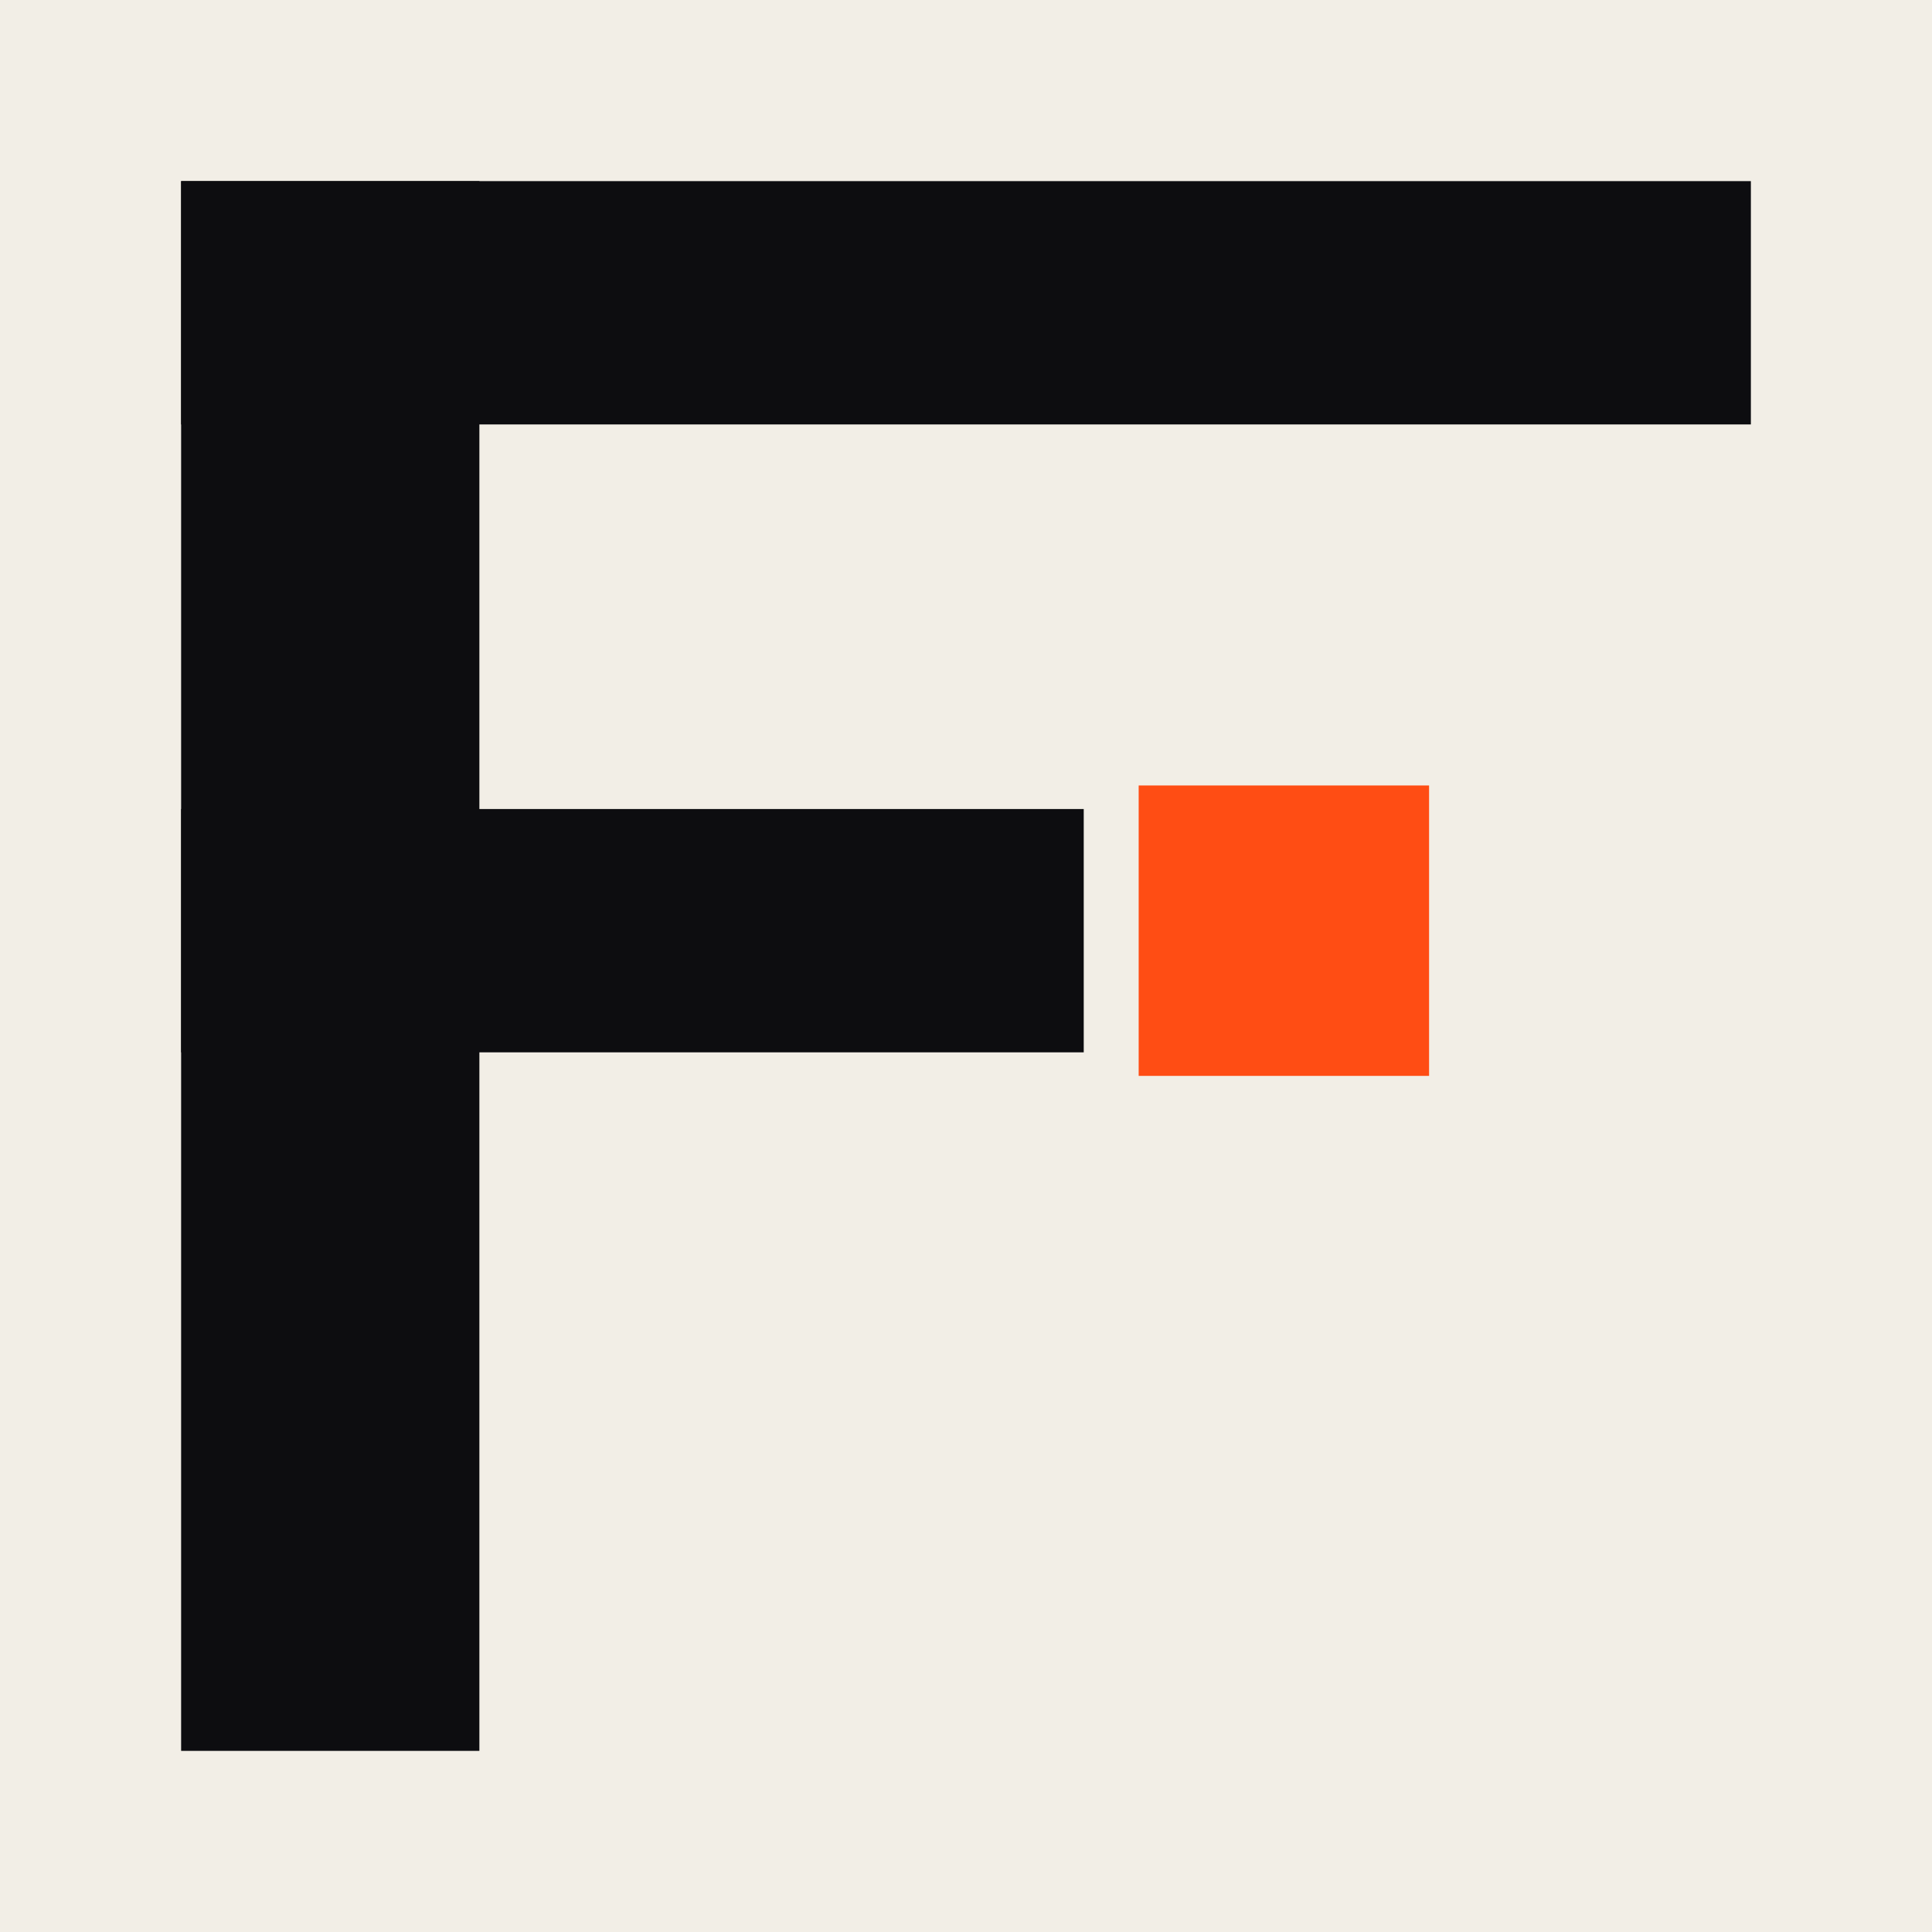
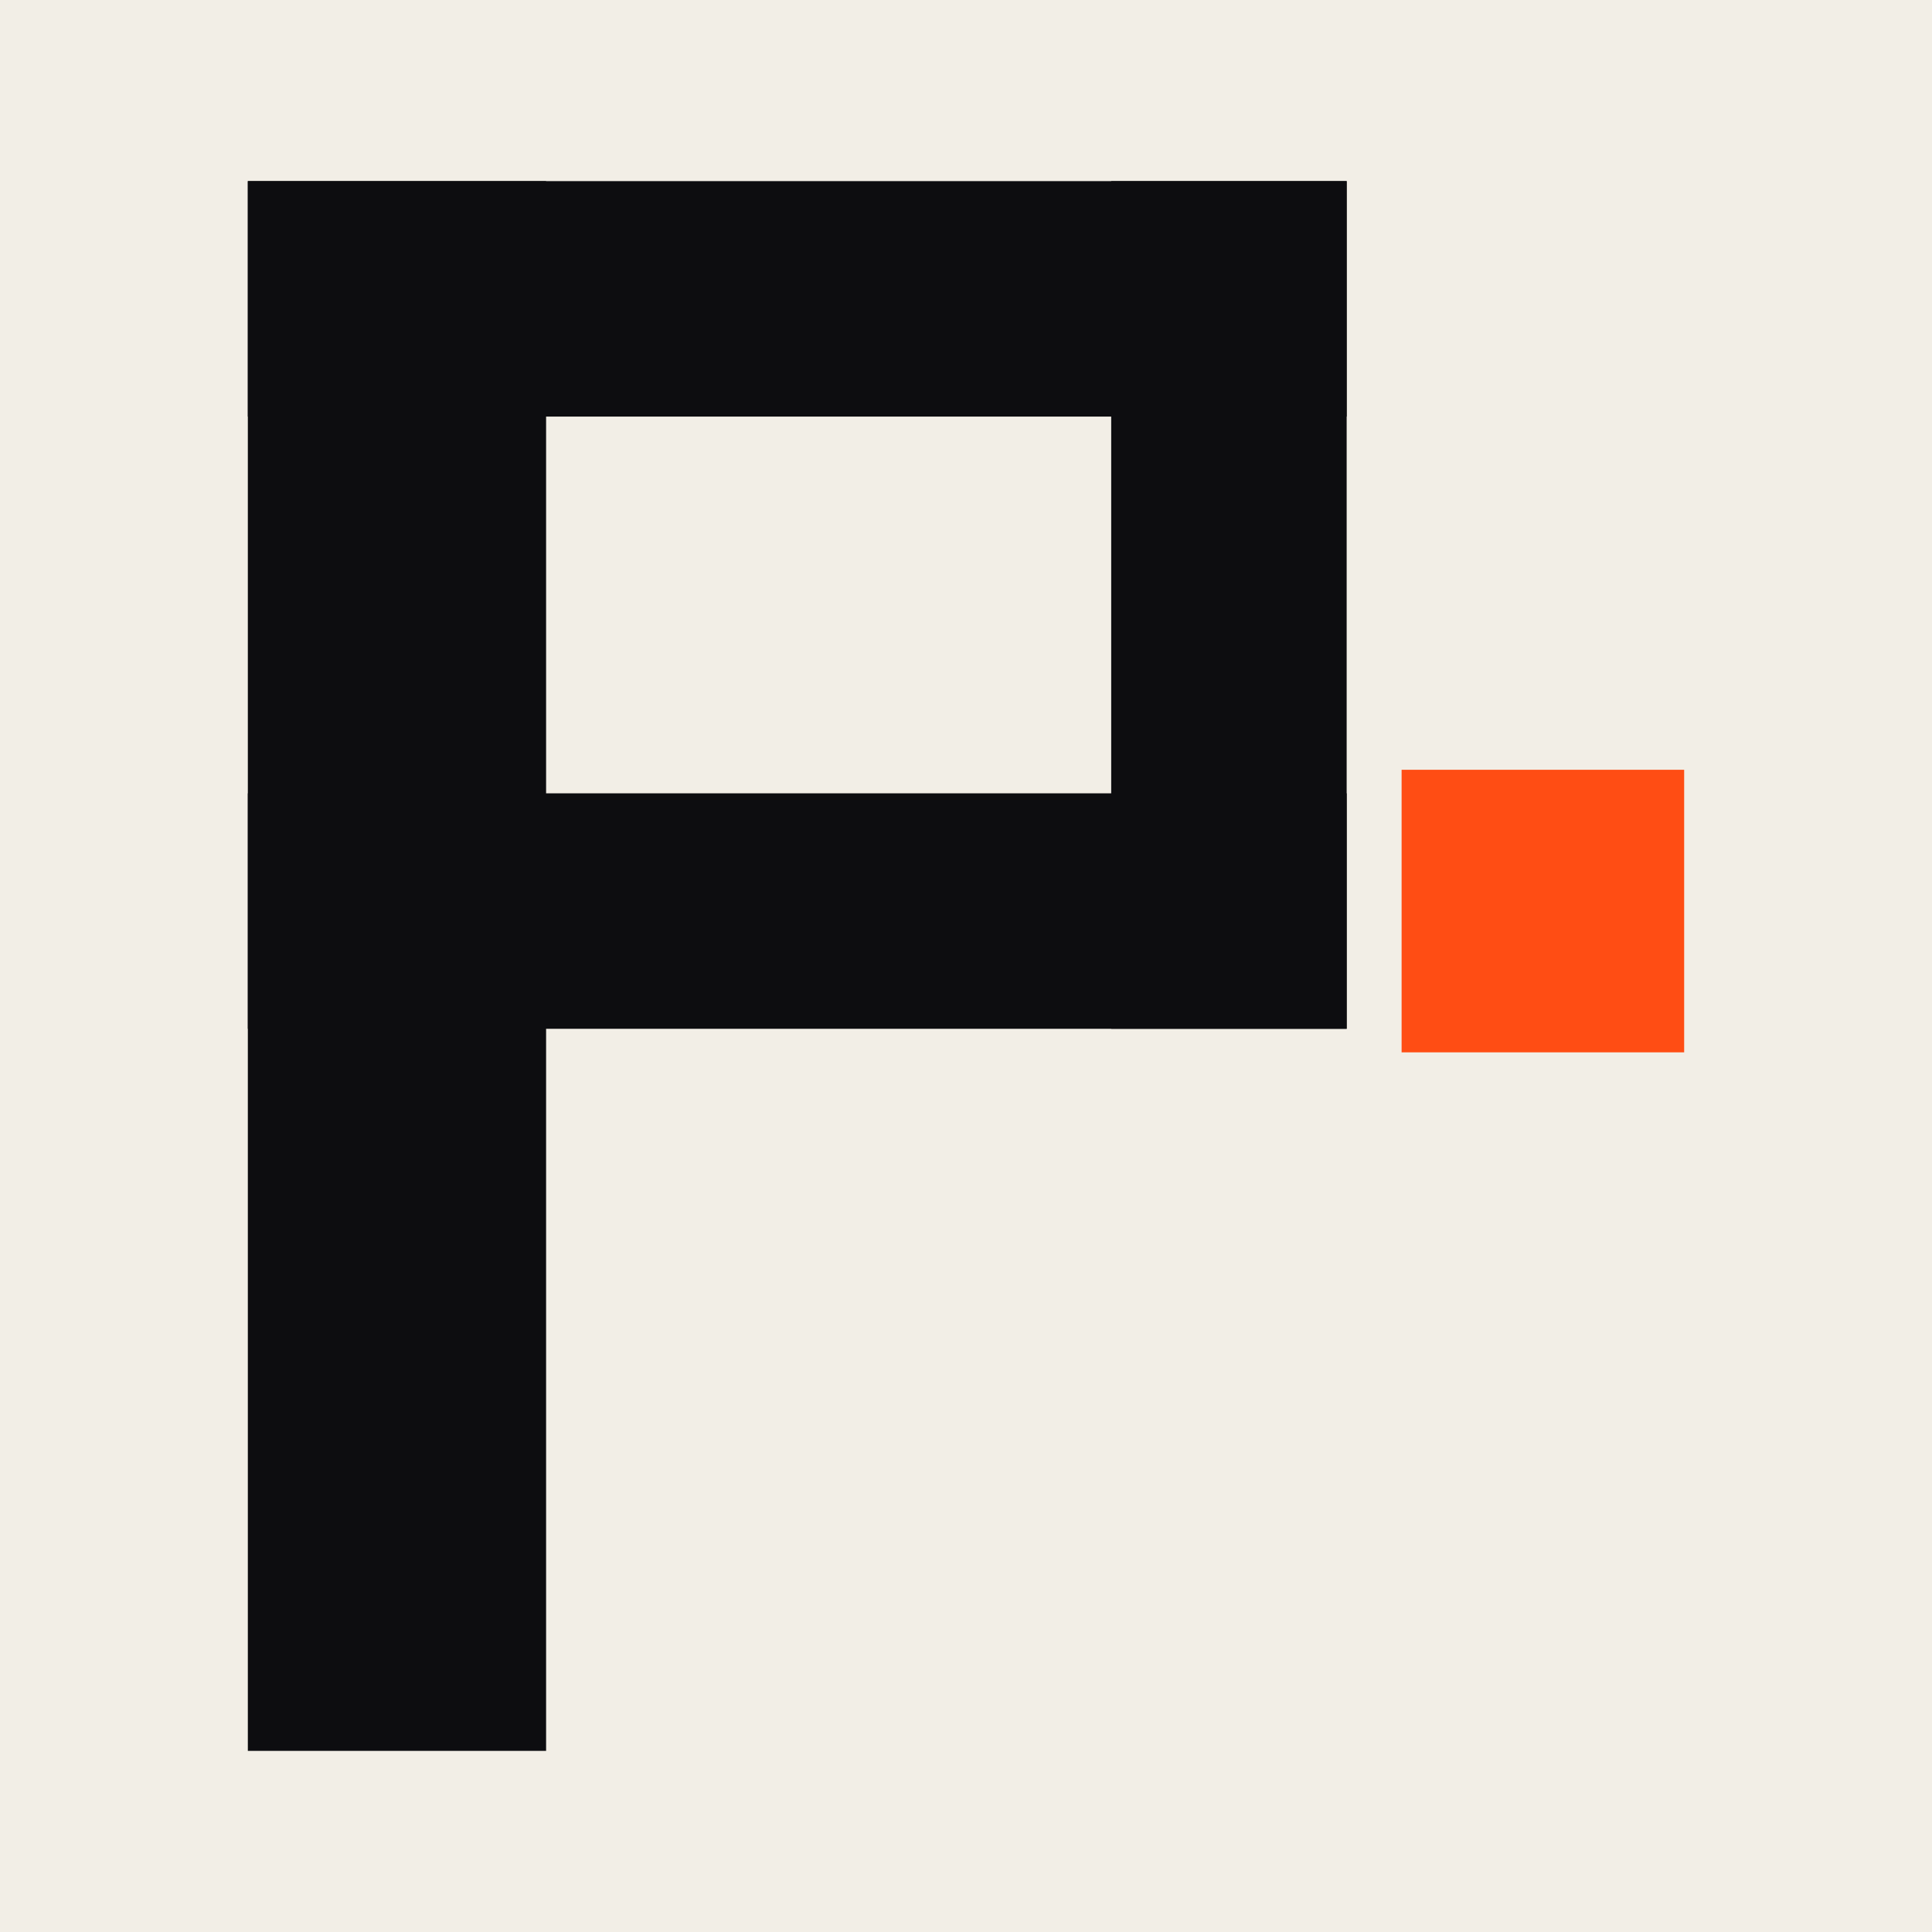
<svg xmlns="http://www.w3.org/2000/svg" width="64" height="64" viewBox="0 0 64 64" role="img" aria-labelledby="t d">
  <rect width="64" height="64" fill="#f2eee6" />
-   <rect x="6.00" y="6.00" width="9.88" height="52.00" fill="#0d0d10" stroke="none" />
-   <rect x="6.00" y="6.00" width="52.00" height="8.06" fill="#0d0d10" stroke="none" />
-   <rect x="6.00" y="26.80" width="29.90" height="8.06" fill="#0d0d10" stroke="none" />
-   <rect x="37.72" y="26.02" width="9.62" height="9.62" fill="#ff4d14" stroke="none" />
+   <rect x="8.21" y="6.00" width="9.88" height="52.00" fill="#0d0d10" stroke="none" />
+   <rect x="8.21" y="6.00" width="36.40" height="7.80" fill="#0d0d10" stroke="none" />
+   <rect x="36.81" y="6.00" width="7.80" height="28.08" fill="#0d0d10" stroke="none" />
+   <rect x="8.21" y="26.28" width="36.40" height="7.80" fill="#0d0d10" stroke="none" />
+   <rect x="46.43" y="25.50" width="9.36" height="9.36" fill="#ff4d14" stroke="none" />
</svg>
